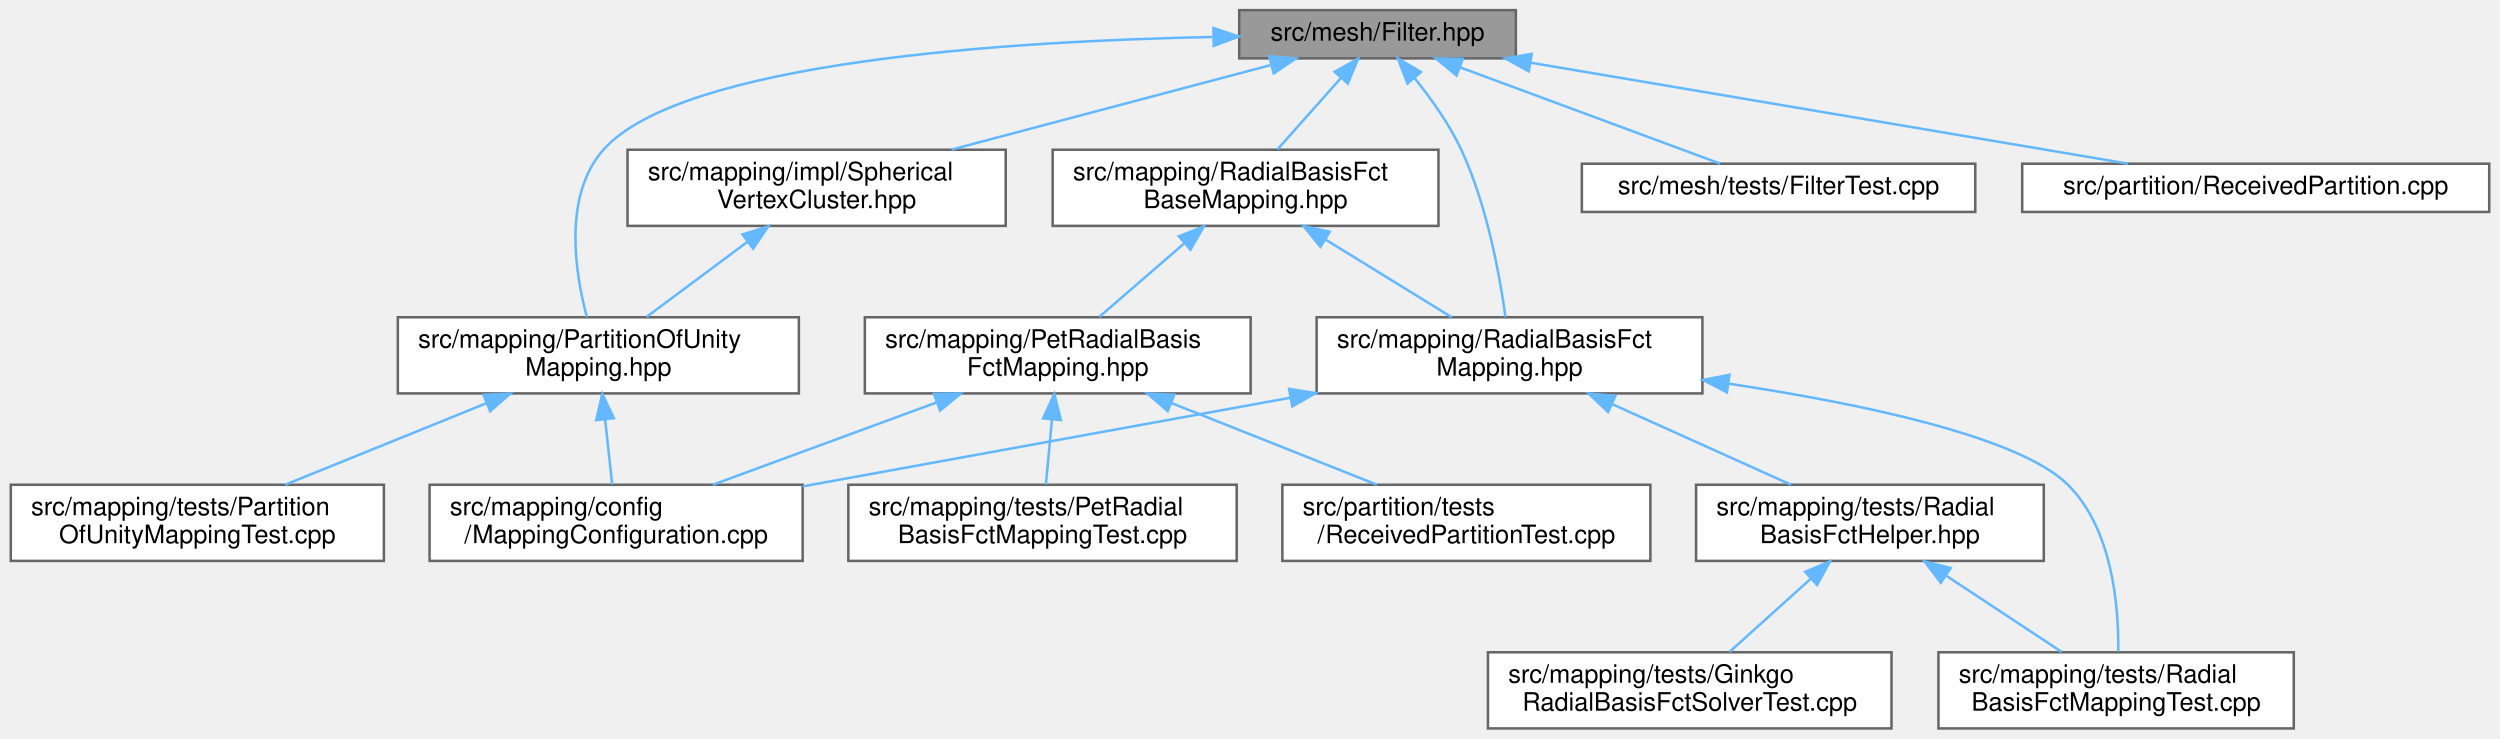
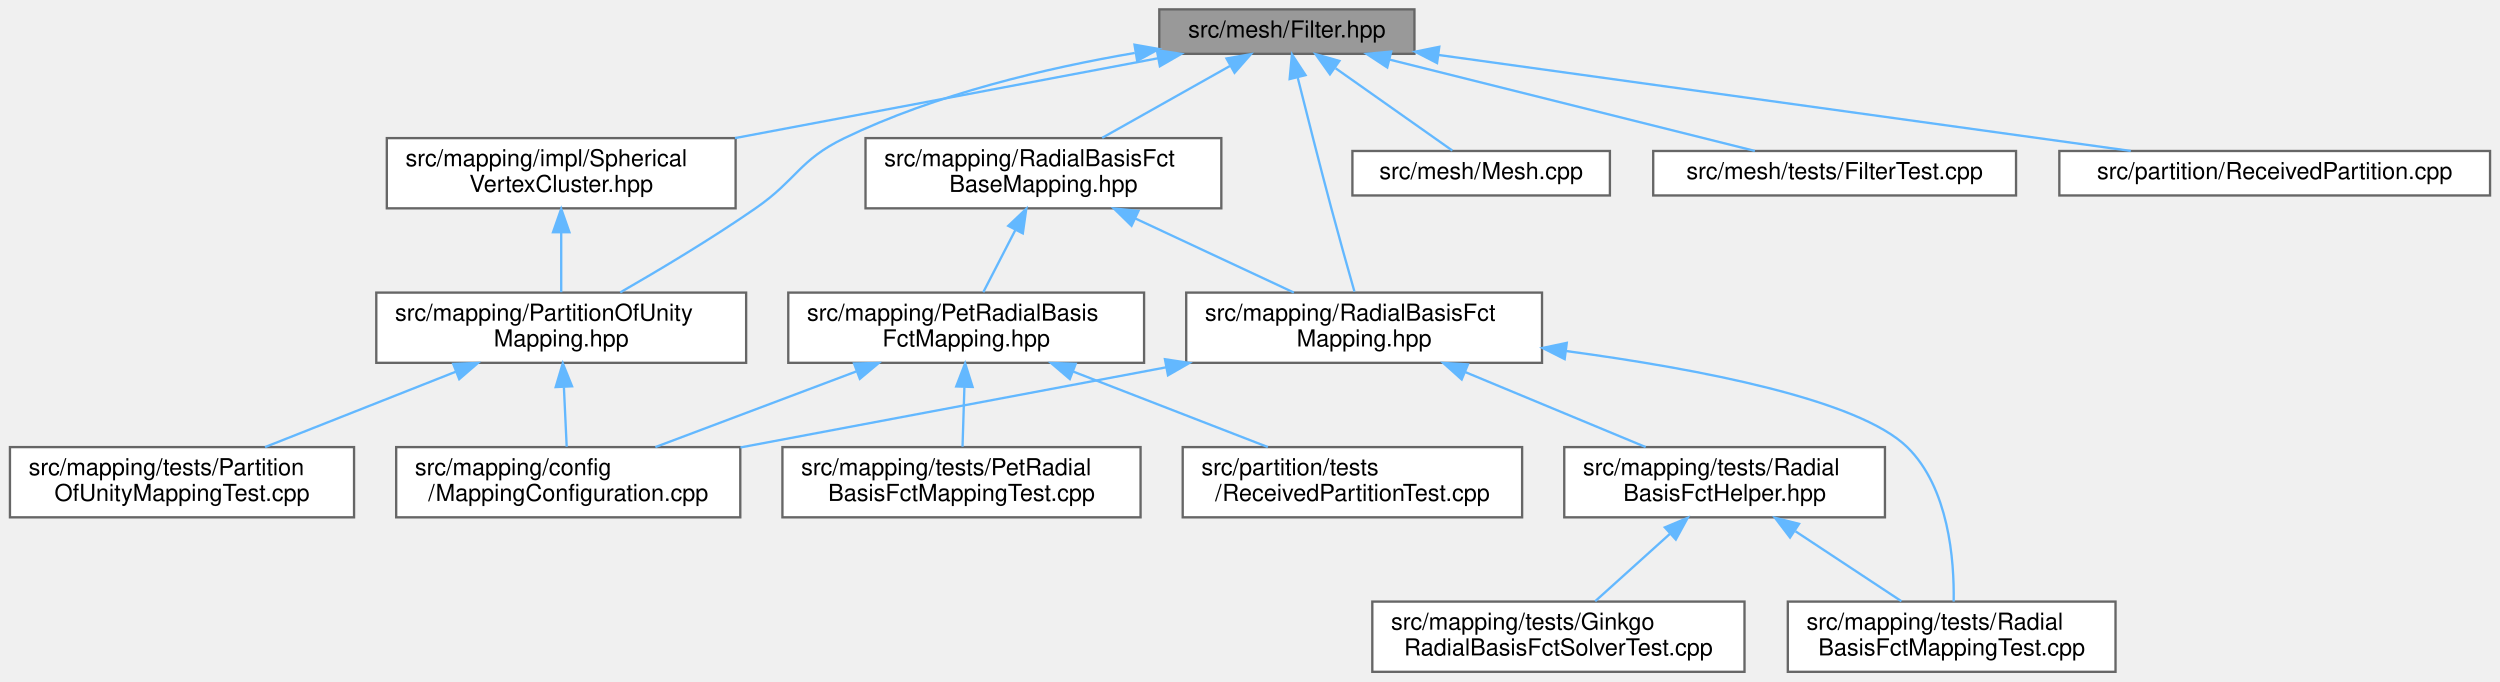
- <svg xmlns="http://www.w3.org/2000/svg" xmlns:xlink="http://www.w3.org/1999/xlink" width="985pt" height="291pt" viewBox="0.00 0.00 984.50 291.00">
+ <svg xmlns="http://www.w3.org/2000/svg" xmlns:xlink="http://www.w3.org/1999/xlink" width="1068pt" height="291pt" viewBox="0.00 0.00 1067.50 291.00">
  <g id="graph0" class="graph" transform="scale(1 1) rotate(0) translate(4 287)">
    <g id="Node000001" class="node">
      <g id="a_Node000001">
        <a xlink:title=" ">
-           <polygon fill="#999999" stroke="#666666" points="593,-283 484,-283 484,-264 593,-264 593,-283" />
-           <text text-anchor="middle" x="538.5" y="-271" font-family="Helvetica,sans-Serif" font-size="10.00">src/mesh/Filter.hpp</text>
+           <polygon fill="#999999" stroke="#666666" points="600,-283 491,-283 491,-264 600,-264 600,-283" />
+           <text text-anchor="middle" x="545.5" y="-271" font-family="Helvetica,sans-Serif" font-size="10.00">src/mesh/Filter.hpp</text>
        </a>
      </g>
    </g>
    <g id="Node000002" class="node">
      <g id="a_Node000002">
        <a xlink:href="PartitionOfUnityMapping_8hpp.html" target="_top" xlink:title=" ">
-           <polygon fill="white" stroke="#666666" points="310.5,-162 152.5,-162 152.5,-132 310.5,-132 310.5,-162" />
-           <text text-anchor="start" x="160.5" y="-150" font-family="Helvetica,sans-Serif" font-size="10.00">src/mapping/PartitionOfUnity</text>
-           <text text-anchor="middle" x="231.5" y="-139" font-family="Helvetica,sans-Serif" font-size="10.00">Mapping.hpp</text>
+           <polygon fill="white" stroke="#666666" points="314.5,-162 156.5,-162 156.5,-132 314.5,-132 314.5,-162" />
+           <text text-anchor="start" x="164.5" y="-150" font-family="Helvetica,sans-Serif" font-size="10.00">src/mapping/PartitionOfUnity</text>
+           <text text-anchor="middle" x="235.5" y="-139" font-family="Helvetica,sans-Serif" font-size="10.00">Mapping.hpp</text>
        </a>
      </g>
    </g>
    <g id="edge1_Node000001_Node000002" class="edge">
      <g id="a_edge1_Node000001_Node000002">
        <a xlink:title=" ">
-           <path fill="none" stroke="#63b8ff" d="M473.43,-272.43C393.39,-270.82 264.29,-262.72 233.5,-228 217.55,-210.02 222.25,-179.8 226.97,-162.1" />
-           <polygon fill="#63b8ff" stroke="#63b8ff" points="473.84,-275.94 483.9,-272.61 473.96,-268.94 473.84,-275.94" />
+           <path fill="none" stroke="#63b8ff" d="M480.52,-264.38C442.92,-257.96 395.49,-246.82 356.5,-228 337.12,-218.65 336.2,-210.24 318.5,-198 299.69,-184.98 277.44,-171.69 260.71,-162.08" />
+           <polygon fill="#63b8ff" stroke="#63b8ff" points="480.41,-267.91 490.84,-266.07 481.54,-261 480.41,-267.91" />
        </a>
      </g>
    </g>
    <g id="Node000005" class="node">
      <g id="a_Node000005">
        <a xlink:href="RadialBasisFctBaseMapping_8hpp.html" target="_top" xlink:title=" ">
-           <polygon fill="white" stroke="#666666" points="562.5,-228 410.5,-228 410.5,-198 562.5,-198 562.5,-228" />
-           <text text-anchor="start" x="418.5" y="-216" font-family="Helvetica,sans-Serif" font-size="10.00">src/mapping/RadialBasisFct</text>
-           <text text-anchor="middle" x="486.5" y="-205" font-family="Helvetica,sans-Serif" font-size="10.00">BaseMapping.hpp</text>
+           <polygon fill="white" stroke="#666666" points="517.5,-228 365.5,-228 365.5,-198 517.5,-198 517.5,-228" />
+           <text text-anchor="start" x="373.5" y="-216" font-family="Helvetica,sans-Serif" font-size="10.00">src/mapping/RadialBasisFct</text>
+           <text text-anchor="middle" x="441.5" y="-205" font-family="Helvetica,sans-Serif" font-size="10.00">BaseMapping.hpp</text>
        </a>
      </g>
    </g>
    <g id="edge4_Node000001_Node000005" class="edge">
      <g id="a_edge4_Node000001_Node000005">
        <a xlink:title=" ">
-           <path fill="none" stroke="#63b8ff" d="M523.97,-256.15C516.13,-247.34 506.56,-236.56 499.05,-228.11" />
-           <polygon fill="#63b8ff" stroke="#63b8ff" points="521.57,-258.72 530.83,-263.87 526.8,-254.07 521.57,-258.72" />
+           <path fill="none" stroke="#63b8ff" d="M521.17,-258.81C504.76,-249.58 483.16,-237.43 466.59,-228.11" />
+           <polygon fill="#63b8ff" stroke="#63b8ff" points="519.72,-262.02 530.15,-263.87 523.15,-255.91 519.72,-262.02" />
        </a>
      </g>
    </g>
    <g id="Node000009" class="node">
      <g id="a_Node000009">
        <a xlink:href="RadialBasisFctMapping_8hpp.html" target="_top" xlink:title=" ">
-           <polygon fill="white" stroke="#666666" points="666.5,-162 514.5,-162 514.5,-132 666.5,-132 666.5,-162" />
-           <text text-anchor="start" x="522.5" y="-150" font-family="Helvetica,sans-Serif" font-size="10.00">src/mapping/RadialBasisFct</text>
-           <text text-anchor="middle" x="590.5" y="-139" font-family="Helvetica,sans-Serif" font-size="10.00">Mapping.hpp</text>
+           <polygon fill="white" stroke="#666666" points="654.5,-162 502.5,-162 502.5,-132 654.5,-132 654.5,-162" />
+           <text text-anchor="start" x="510.5" y="-150" font-family="Helvetica,sans-Serif" font-size="10.00">src/mapping/RadialBasisFct</text>
+           <text text-anchor="middle" x="578.5" y="-139" font-family="Helvetica,sans-Serif" font-size="10.00">Mapping.hpp</text>
        </a>
      </g>
    </g>
    <g id="edge15_Node000001_Node000009" class="edge">
      <g id="a_edge15_Node000001_Node000009">
        <a xlink:title=" ">
-           <path fill="none" stroke="#63b8ff" d="M553.08,-256.21C559.57,-248.21 566.79,-238.12 571.5,-228 581.62,-206.26 586.64,-178.6 588.9,-162.15" />
-           <polygon fill="#63b8ff" stroke="#63b8ff" points="550.29,-254.1 546.49,-263.99 555.63,-258.63 550.29,-254.1" />
+           <path fill="none" stroke="#63b8ff" d="M550.17,-253.68C553.95,-238.6 559.44,-216.91 564.5,-198 567.71,-185.98 571.53,-172.39 574.37,-162.42" />
+           <polygon fill="#63b8ff" stroke="#63b8ff" points="546.68,-253.22 547.66,-263.77 553.47,-254.91 546.68,-253.22" />
        </a>
      </g>
    </g>
    <g id="Node000013" class="node">
      <g id="a_Node000013">
        <a xlink:href="SphericalVertexCluster_8hpp.html" target="_top" xlink:title=" ">
-           <polygon fill="white" stroke="#666666" points="392,-228 243,-228 243,-198 392,-198 392,-228" />
-           <text text-anchor="start" x="251" y="-216" font-family="Helvetica,sans-Serif" font-size="10.00">src/mapping/impl/Spherical</text>
-           <text text-anchor="middle" x="317.5" y="-205" font-family="Helvetica,sans-Serif" font-size="10.00">VertexCluster.hpp</text>
+           <polygon fill="white" stroke="#666666" points="310,-228 161,-228 161,-198 310,-198 310,-228" />
+           <text text-anchor="start" x="169" y="-216" font-family="Helvetica,sans-Serif" font-size="10.00">src/mapping/impl/Spherical</text>
+           <text text-anchor="middle" x="235.5" y="-205" font-family="Helvetica,sans-Serif" font-size="10.00">VertexCluster.hpp</text>
        </a>
      </g>
    </g>
    <g id="edge16_Node000001_Node000013" class="edge">
      <g id="a_edge16_Node000001_Node000013">
        <a xlink:title=" ">
-           <path fill="none" stroke="#63b8ff" d="M496.27,-261.32C460.54,-251.86 409.15,-238.26 370.63,-228.06" />
-           <polygon fill="#63b8ff" stroke="#63b8ff" points="495.8,-264.82 506.36,-263.99 497.59,-258.05 495.8,-264.82" />
+           <path fill="none" stroke="#63b8ff" d="M490.39,-262.1C440.07,-252.6 365.29,-238.49 309.73,-228.01" />
+           <polygon fill="#63b8ff" stroke="#63b8ff" points="489.95,-265.58 500.42,-263.99 491.25,-258.7 489.95,-265.58" />
        </a>
      </g>
    </g>
    <g id="Node000014" class="node">
      <g id="a_Node000014">
-         <a xlink:href="FilterTest_8cpp.html" target="_top" xlink:title=" ">
-           <polygon fill="white" stroke="#666666" points="774,-222.5 619,-222.5 619,-203.5 774,-203.5 774,-222.5" />
-           <text text-anchor="middle" x="696.5" y="-210.5" font-family="Helvetica,sans-Serif" font-size="10.00">src/mesh/tests/FilterTest.cpp</text>
+         <a xlink:href="Mesh_8cpp.html" target="_top" xlink:title=" ">
+           <polygon fill="white" stroke="#666666" points="683.5,-222.5 573.5,-222.5 573.5,-203.5 683.5,-203.5 683.5,-222.5" />
+           <text text-anchor="middle" x="628.5" y="-210.5" font-family="Helvetica,sans-Serif" font-size="10.00">src/mesh/Mesh.cpp</text>
        </a>
      </g>
    </g>
    <g id="edge18_Node000001_Node000014" class="edge">
      <g id="a_edge18_Node000001_Node000014">
        <a xlink:title=" ">
-           <path fill="none" stroke="#63b8ff" d="M571.24,-260.38C601.78,-249.07 646.57,-232.49 673.5,-222.52" />
-           <polygon fill="#63b8ff" stroke="#63b8ff" points="569.64,-257.24 561.47,-263.99 572.07,-263.8 569.64,-257.24" />
+           <path fill="none" stroke="#63b8ff" d="M566.29,-257.85C582.01,-246.77 603.06,-231.93 616.2,-222.67" />
+           <polygon fill="#63b8ff" stroke="#63b8ff" points="563.9,-255.25 557.75,-263.87 567.94,-260.97 563.9,-255.25" />
        </a>
      </g>
    </g>
    <g id="Node000015" class="node">
      <g id="a_Node000015">
-         <a xlink:href="ReceivedPartition_8cpp.html" target="_top" xlink:title=" ">
-           <polygon fill="white" stroke="#666666" points="976.5,-222.5 792.5,-222.5 792.5,-203.5 976.5,-203.5 976.5,-222.5" />
-           <text text-anchor="middle" x="884.5" y="-210.5" font-family="Helvetica,sans-Serif" font-size="10.00">src/partition/ReceivedPartition.cpp</text>
+         <a xlink:href="FilterTest_8cpp.html" target="_top" xlink:title=" ">
+           <polygon fill="white" stroke="#666666" points="857,-222.5 702,-222.5 702,-203.5 857,-203.5 857,-222.5" />
+           <text text-anchor="middle" x="779.5" y="-210.5" font-family="Helvetica,sans-Serif" font-size="10.00">src/mesh/tests/FilterTest.cpp</text>
        </a>
      </g>
    </g>
    <g id="edge19_Node000001_Node000015" class="edge">
      <g id="a_edge19_Node000001_Node000015">
        <a xlink:title=" ">
-           <path fill="none" stroke="#63b8ff" d="M598.76,-262.31C665.44,-251.04 771.7,-233.07 834.13,-222.52" />
-           <polygon fill="#63b8ff" stroke="#63b8ff" points="598.09,-258.88 588.81,-263.99 599.25,-265.78 598.09,-258.88" />
+           <path fill="none" stroke="#63b8ff" d="M589.35,-261.54C634.58,-250.23 704.17,-232.83 745.43,-222.52" />
+           <polygon fill="#63b8ff" stroke="#63b8ff" points="588.38,-258.17 579.53,-263.99 590.08,-264.96 588.38,-258.17" />
+         </a>
+       </g>
+     </g>
+     <g id="Node000016" class="node">
+       <g id="a_Node000016">
+         <a xlink:href="ReceivedPartition_8cpp.html" target="_top" xlink:title=" ">
+           <polygon fill="white" stroke="#666666" points="1059.5,-222.5 875.5,-222.5 875.5,-203.5 1059.5,-203.5 1059.5,-222.5" />
+           <text text-anchor="middle" x="967.5" y="-210.5" font-family="Helvetica,sans-Serif" font-size="10.00">src/partition/ReceivedPartition.cpp</text>
+         </a>
+       </g>
+     </g>
+     <g id="edge20_Node000001_Node000016" class="edge">
+       <g id="a_edge20_Node000001_Node000016">
+         <a xlink:title=" ">
+           <path fill="none" stroke="#63b8ff" d="M610.25,-263.52C690.73,-252.37 827.08,-233.47 906.02,-222.52" />
+           <polygon fill="#63b8ff" stroke="#63b8ff" points="609.66,-260.07 600.24,-264.91 610.62,-267.01 609.66,-260.07" />
        </a>
      </g>
    </g>
    <g id="Node000003" class="node">
      <g id="a_Node000003">
        <a xlink:href="MappingConfiguration_8cpp.html" target="_top" xlink:title=" ">
          <polygon fill="white" stroke="#666666" points="312,-96 165,-96 165,-66 312,-66 312,-96" />
          <text text-anchor="start" x="173" y="-84" font-family="Helvetica,sans-Serif" font-size="10.00">src/mapping/config</text>
          <text text-anchor="middle" x="238.5" y="-73" font-family="Helvetica,sans-Serif" font-size="10.00">/MappingConfiguration.cpp</text>
        </a>
      </g>
    </g>
    <g id="edge2_Node000002_Node000003" class="edge">
      <g id="a_edge2_Node000002_Node000003">
        <a xlink:title=" ">
-           <path fill="none" stroke="#63b8ff" d="M234.14,-121.83C235.09,-113.17 236.13,-103.7 236.95,-96.16" />
-           <polygon fill="#63b8ff" stroke="#63b8ff" points="230.66,-121.48 233.05,-131.8 237.62,-122.24 230.66,-121.48" />
+           <path fill="none" stroke="#63b8ff" d="M236.65,-121.54C237.05,-112.96 237.49,-103.61 237.84,-96.16" />
+           <polygon fill="#63b8ff" stroke="#63b8ff" points="233.14,-121.64 236.17,-131.8 240.13,-121.97 233.14,-121.64" />
        </a>
      </g>
    </g>
    <g id="Node000004" class="node">
      <g id="a_Node000004">
        <a xlink:href="PartitionOfUnityMappingTest_8cpp.html" target="_top" xlink:title=" ">
          <polygon fill="white" stroke="#666666" points="147,-96 0,-96 0,-66 147,-66 147,-96" />
          <text text-anchor="start" x="8" y="-84" font-family="Helvetica,sans-Serif" font-size="10.00">src/mapping/tests/Partition</text>
          <text text-anchor="middle" x="73.5" y="-73" font-family="Helvetica,sans-Serif" font-size="10.00">OfUnityMappingTest.cpp</text>
        </a>
      </g>
    </g>
    <g id="edge3_Node000002_Node000004" class="edge">
      <g id="a_edge3_Node000002_Node000004">
        <a xlink:title=" ">
-           <path fill="none" stroke="#63b8ff" d="M187.53,-128.19C162.44,-118.02 131.43,-105.47 108.09,-96.01" />
-           <polygon fill="#63b8ff" stroke="#63b8ff" points="186.24,-131.44 196.83,-131.95 188.87,-124.96 186.24,-131.44" />
+           <path fill="none" stroke="#63b8ff" d="M190.41,-128.19C164.69,-118.02 132.9,-105.47 108.97,-96.01" />
+           <polygon fill="#63b8ff" stroke="#63b8ff" points="189.36,-131.54 199.95,-131.95 191.93,-125.03 189.36,-131.54" />
        </a>
      </g>
    </g>
    <g id="Node000006" class="node">
      <g id="a_Node000006">
        <a xlink:href="PetRadialBasisFctMapping_8hpp.html" target="_top" xlink:title=" ">
-           <polygon fill="white" stroke="#666666" points="488.5,-162 336.5,-162 336.5,-132 488.5,-132 488.5,-162" />
-           <text text-anchor="start" x="344.5" y="-150" font-family="Helvetica,sans-Serif" font-size="10.00">src/mapping/PetRadialBasis</text>
-           <text text-anchor="middle" x="412.5" y="-139" font-family="Helvetica,sans-Serif" font-size="10.00">FctMapping.hpp</text>
+           <polygon fill="white" stroke="#666666" points="484.5,-162 332.5,-162 332.5,-132 484.5,-132 484.5,-162" />
+           <text text-anchor="start" x="340.5" y="-150" font-family="Helvetica,sans-Serif" font-size="10.00">src/mapping/PetRadialBasis</text>
+           <text text-anchor="middle" x="408.5" y="-139" font-family="Helvetica,sans-Serif" font-size="10.00">FctMapping.hpp</text>
        </a>
      </g>
    </g>
    <g id="edge5_Node000005_Node000006" class="edge">
      <g id="a_edge5_Node000005_Node000006">
        <a xlink:title=" ">
-           <path fill="none" stroke="#63b8ff" d="M462.45,-191.2C451.47,-181.7 438.74,-170.69 428.88,-162.16" />
-           <polygon fill="#63b8ff" stroke="#63b8ff" points="460.22,-193.9 470.08,-197.8 464.8,-188.61 460.22,-193.9" />
+           <path fill="none" stroke="#63b8ff" d="M429.48,-188.68C424.89,-179.79 419.82,-169.95 415.8,-162.16" />
+           <polygon fill="#63b8ff" stroke="#63b8ff" points="426.48,-190.51 434.18,-197.8 432.7,-187.3 426.48,-190.51" />
        </a>
      </g>
    </g>
    <g id="edge9_Node000005_Node000009" class="edge">
      <g id="a_edge9_Node000005_Node000009">
        <a xlink:title=" ">
-           <path fill="none" stroke="#63b8ff" d="M517.87,-192.69C533.93,-182.82 553.11,-171.01 567.73,-162.01" />
-           <polygon fill="#63b8ff" stroke="#63b8ff" points="516.01,-189.73 509.32,-197.95 519.67,-195.69 516.01,-189.73" />
+           <path fill="none" stroke="#63b8ff" d="M480.78,-193.65C502.33,-183.58 528.62,-171.3 548.5,-162.01" />
+           <polygon fill="#63b8ff" stroke="#63b8ff" points="479.14,-190.55 471.57,-197.95 482.11,-196.89 479.14,-190.55" />
        </a>
      </g>
    </g>
    <g id="edge6_Node000006_Node000003" class="edge">
      <g id="a_edge6_Node000006_Node000003">
        <a xlink:title=" ">
-           <path fill="none" stroke="#63b8ff" d="M364.8,-128.46C337.04,-118.25 302.53,-105.55 276.6,-96.01" />
-           <polygon fill="#63b8ff" stroke="#63b8ff" points="363.72,-131.79 374.31,-131.95 366.14,-125.22 363.72,-131.79" />
+           <path fill="none" stroke="#63b8ff" d="M361.54,-128.32C334.49,-118.14 300.95,-105.51 275.72,-96.01" />
+           <polygon fill="#63b8ff" stroke="#63b8ff" points="360.6,-131.71 371.19,-131.95 363.07,-125.16 360.6,-131.71" />
        </a>
      </g>
    </g>
    <g id="Node000007" class="node">
      <g id="a_Node000007">
        <a xlink:href="PetRadialBasisFctMappingTest_8cpp.html" target="_top" xlink:title=" ">
          <polygon fill="white" stroke="#666666" points="483,-96 330,-96 330,-66 483,-66 483,-96" />
          <text text-anchor="start" x="338" y="-84" font-family="Helvetica,sans-Serif" font-size="10.00">src/mapping/tests/PetRadial</text>
          <text text-anchor="middle" x="406.5" y="-73" font-family="Helvetica,sans-Serif" font-size="10.00">BasisFctMappingTest.cpp</text>
        </a>
      </g>
    </g>
    <g id="edge7_Node000006_Node000007" class="edge">
      <g id="a_edge7_Node000006_Node000007">
        <a xlink:title=" ">
-           <path fill="none" stroke="#63b8ff" d="M410.23,-121.83C409.42,-113.17 408.53,-103.7 407.83,-96.16" />
-           <polygon fill="#63b8ff" stroke="#63b8ff" points="406.75,-122.17 411.17,-131.8 413.72,-121.51 406.75,-122.17" />
+           <path fill="none" stroke="#63b8ff" d="M407.74,-121.54C407.47,-112.96 407.18,-103.61 406.94,-96.16" />
+           <polygon fill="#63b8ff" stroke="#63b8ff" points="404.25,-121.91 408.06,-131.8 411.24,-121.69 404.25,-121.91" />
        </a>
      </g>
    </g>
    <g id="Node000008" class="node">
      <g id="a_Node000008">
        <a xlink:href="ReceivedPartitionTest_8cpp.html" target="_top" xlink:title=" ">
          <polygon fill="white" stroke="#666666" points="646,-96 501,-96 501,-66 646,-66 646,-96" />
          <text text-anchor="start" x="509" y="-84" font-family="Helvetica,sans-Serif" font-size="10.00">src/partition/tests</text>
          <text text-anchor="middle" x="573.5" y="-73" font-family="Helvetica,sans-Serif" font-size="10.00">/ReceivedPartitionTest.cpp</text>
        </a>
      </g>
    </g>
    <g id="edge8_Node000006_Node000008" class="edge">
      <g id="a_edge8_Node000006_Node000008">
        <a xlink:title=" ">
-           <path fill="none" stroke="#63b8ff" d="M457.31,-128.19C482.87,-118.02 514.47,-105.47 538.25,-96.01" />
-           <polygon fill="#63b8ff" stroke="#63b8ff" points="455.83,-125.01 447.83,-131.95 458.42,-131.51 455.83,-125.01" />
+           <path fill="none" stroke="#63b8ff" d="M454.07,-128.32C480.34,-118.14 512.89,-105.51 537.37,-96.01" />
+           <polygon fill="#63b8ff" stroke="#63b8ff" points="452.77,-125.08 444.71,-131.95 455.3,-131.6 452.77,-125.08" />
        </a>
      </g>
    </g>
    <g id="edge10_Node000009_Node000003" class="edge">
      <g id="a_edge10_Node000009_Node000003">
        <a xlink:title=" ">
-           <path fill="none" stroke="#63b8ff" d="M504.09,-130.29C445.17,-119.58 367.98,-105.54 312.02,-95.37" />
-           <polygon fill="#63b8ff" stroke="#63b8ff" points="503.66,-133.77 514.12,-132.11 504.91,-126.88 503.66,-133.77" />
+           <path fill="none" stroke="#63b8ff" d="M494.01,-130.1C438.12,-119.58 365.57,-105.92 312.06,-95.85" />
+           <polygon fill="#63b8ff" stroke="#63b8ff" points="493.41,-133.54 503.89,-131.95 494.71,-126.67 493.41,-133.54" />
        </a>
      </g>
    </g>
    <g id="Node000010" class="node">
      <g id="a_Node000010">
        <a xlink:href="RadialBasisFctHelper_8hpp.html" target="_top" xlink:title=" ">
          <polygon fill="white" stroke="#666666" points="801,-96 664,-96 664,-66 801,-66 801,-96" />
          <text text-anchor="start" x="672" y="-84" font-family="Helvetica,sans-Serif" font-size="10.00">src/mapping/tests/Radial</text>
          <text text-anchor="middle" x="732.5" y="-73" font-family="Helvetica,sans-Serif" font-size="10.00">BasisFctHelper.hpp</text>
        </a>
      </g>
    </g>
    <g id="edge11_Node000009_Node000010" class="edge">
      <g id="a_edge11_Node000009_Node000010">
        <a xlink:title=" ">
-           <path fill="none" stroke="#63b8ff" d="M630.92,-127.78C653.3,-117.69 680.71,-105.34 701.41,-96.01" />
-           <polygon fill="#63b8ff" stroke="#63b8ff" points="629.34,-124.65 621.66,-131.95 632.22,-131.04 629.34,-124.65" />
+           <path fill="none" stroke="#63b8ff" d="M621.68,-128.05C646.08,-117.91 676.13,-105.43 698.78,-96.01" />
+           <polygon fill="#63b8ff" stroke="#63b8ff" points="620.19,-124.89 612.3,-131.95 622.87,-131.35 620.19,-124.89" />
        </a>
      </g>
    </g>
    <g id="Node000012" class="node">
      <g id="a_Node000012">
        <a xlink:href="RadialBasisFctMappingTest_8cpp.html" target="_top" xlink:title=" ">
          <polygon fill="white" stroke="#666666" points="899.5,-30 759.5,-30 759.5,0 899.5,0 899.5,-30" />
          <text text-anchor="start" x="767.5" y="-18" font-family="Helvetica,sans-Serif" font-size="10.00">src/mapping/tests/Radial</text>
          <text text-anchor="middle" x="829.5" y="-7" font-family="Helvetica,sans-Serif" font-size="10.00">BasisFctMappingTest.cpp</text>
        </a>
      </g>
    </g>
    <g id="edge14_Node000009_Node000012" class="edge">
      <g id="a_edge14_Node000009_Node000012">
        <a xlink:title=" ">
-           <path fill="none" stroke="#63b8ff" d="M676.92,-135.82C730.05,-127.81 791.48,-114.84 810.5,-96 828.05,-78.62 830.56,-48.2 830.34,-30.3" />
-           <polygon fill="#63b8ff" stroke="#63b8ff" points="676.15,-132.39 666.77,-137.3 677.17,-139.32 676.15,-132.39" />
+           <path fill="none" stroke="#63b8ff" d="M664.86,-137.03C721.9,-129.35 789.81,-116.26 810.5,-96 828.25,-78.62 830.65,-47.91 830.36,-30.02" />
+           <polygon fill="#63b8ff" stroke="#63b8ff" points="664.18,-133.59 654.72,-138.35 665.08,-140.53 664.18,-133.59" />
        </a>
      </g>
    </g>
    <g id="Node000011" class="node">
      <g id="a_Node000011">
        <a xlink:href="GinkgoRadialBasisFctSolverTest_8cpp.html" target="_top" xlink:title=" ">
          <polygon fill="white" stroke="#666666" points="741,-30 582,-30 582,0 741,0 741,-30" />
          <text text-anchor="start" x="590" y="-18" font-family="Helvetica,sans-Serif" font-size="10.00">src/mapping/tests/Ginkgo</text>
          <text text-anchor="middle" x="661.5" y="-7" font-family="Helvetica,sans-Serif" font-size="10.00">RadialBasisFctSolverTest.cpp</text>
        </a>
      </g>
    </g>
    <g id="edge12_Node000010_Node000011" class="edge">
      <g id="a_edge12_Node000010_Node000011">
        <a xlink:title=" ">
          <path fill="none" stroke="#63b8ff" d="M709.12,-58.92C698.65,-49.49 686.58,-38.61 677.21,-30.16" />
          <polygon fill="#63b8ff" stroke="#63b8ff" points="706.97,-61.7 716.74,-65.8 711.66,-56.5 706.97,-61.7" />
        </a>
      </g>
    </g>
    <g id="edge13_Node000010_Node000012" class="edge">
      <g id="a_edge13_Node000010_Node000012">
        <a xlink:title=" ">
          <path fill="none" stroke="#63b8ff" d="M762.77,-60.03C777.45,-50.34 794.73,-38.94 808.03,-30.16" />
          <polygon fill="#63b8ff" stroke="#63b8ff" points="760.45,-57.37 754.03,-65.8 764.3,-63.21 760.45,-57.37" />
        </a>
      </g>
    </g>
    <g id="edge17_Node000013_Node000002" class="edge">
      <g id="a_edge17_Node000013_Node000002">
        <a xlink:title=" ">
-           <path fill="none" stroke="#63b8ff" d="M290.29,-191.75C277.36,-182.13 262.21,-170.86 250.53,-162.16" />
-           <polygon fill="#63b8ff" stroke="#63b8ff" points="288.3,-194.63 298.41,-197.8 292.48,-189.02 288.3,-194.63" />
+           <path fill="none" stroke="#63b8ff" d="M235.5,-187.54C235.5,-178.96 235.5,-169.61 235.5,-162.16" />
+           <polygon fill="#63b8ff" stroke="#63b8ff" points="232,-187.8 235.5,-197.8 239,-187.8 232,-187.8" />
        </a>
      </g>
    </g>
  </g>
</svg>
